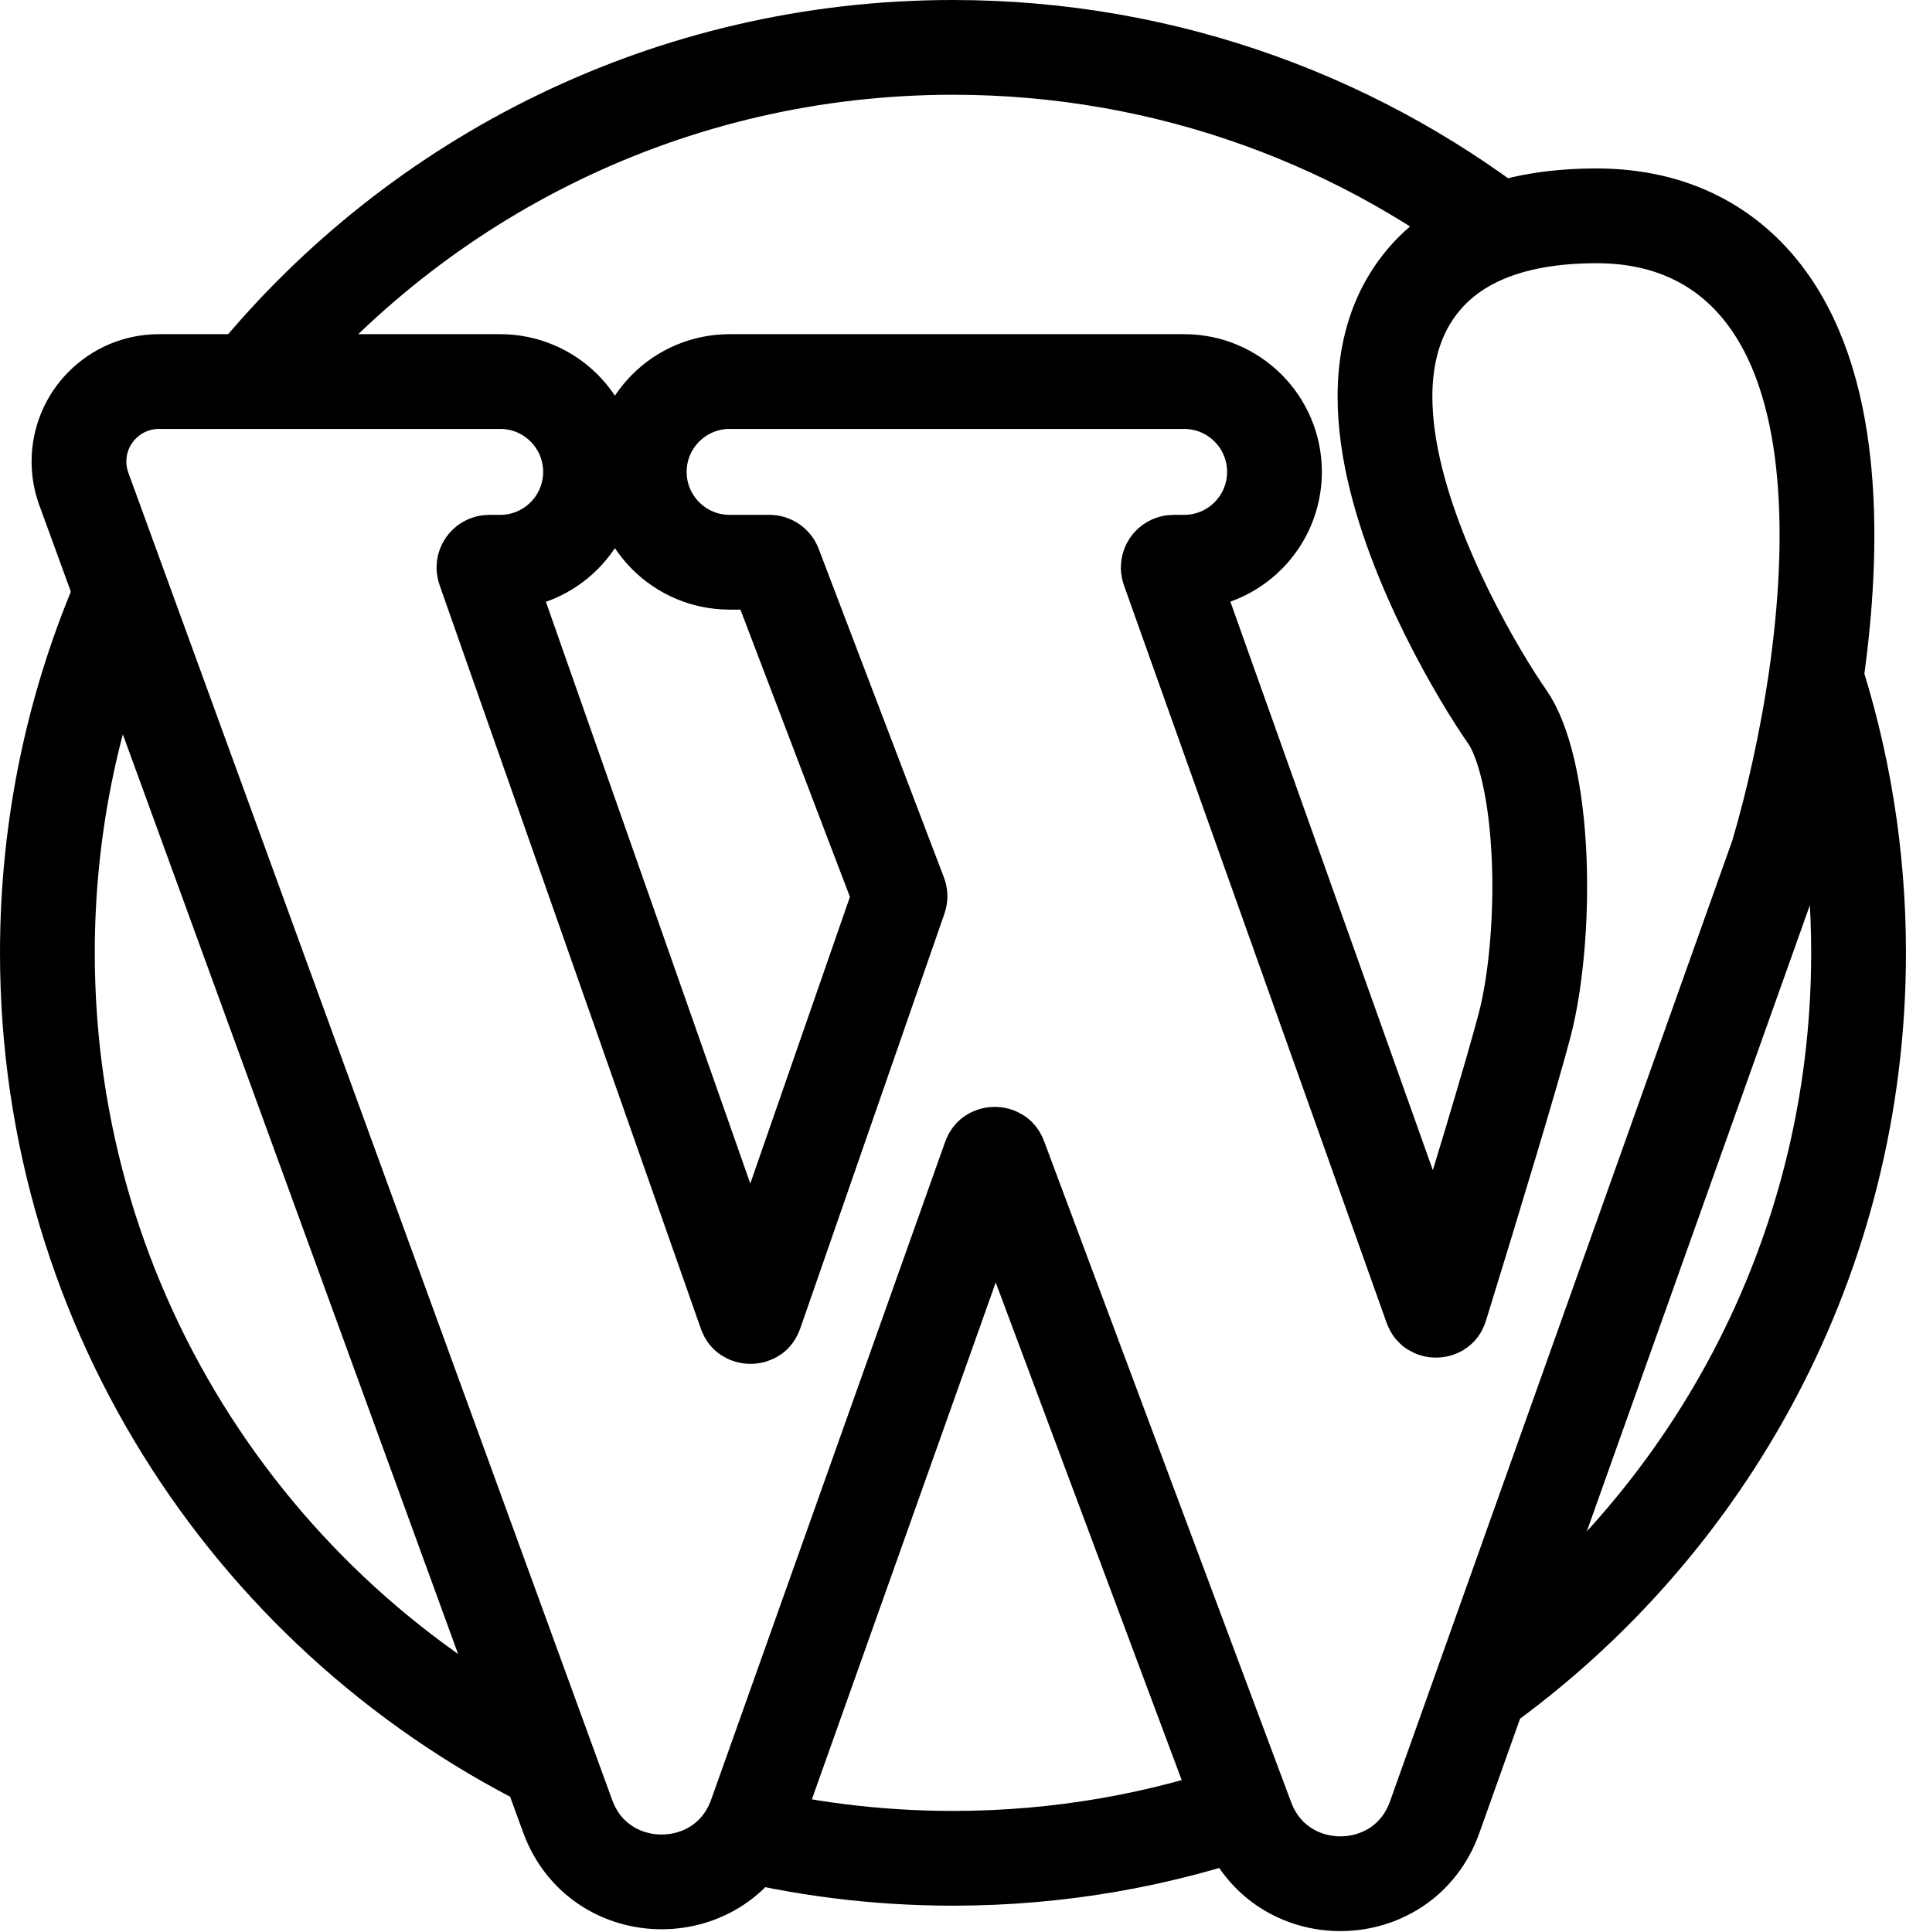
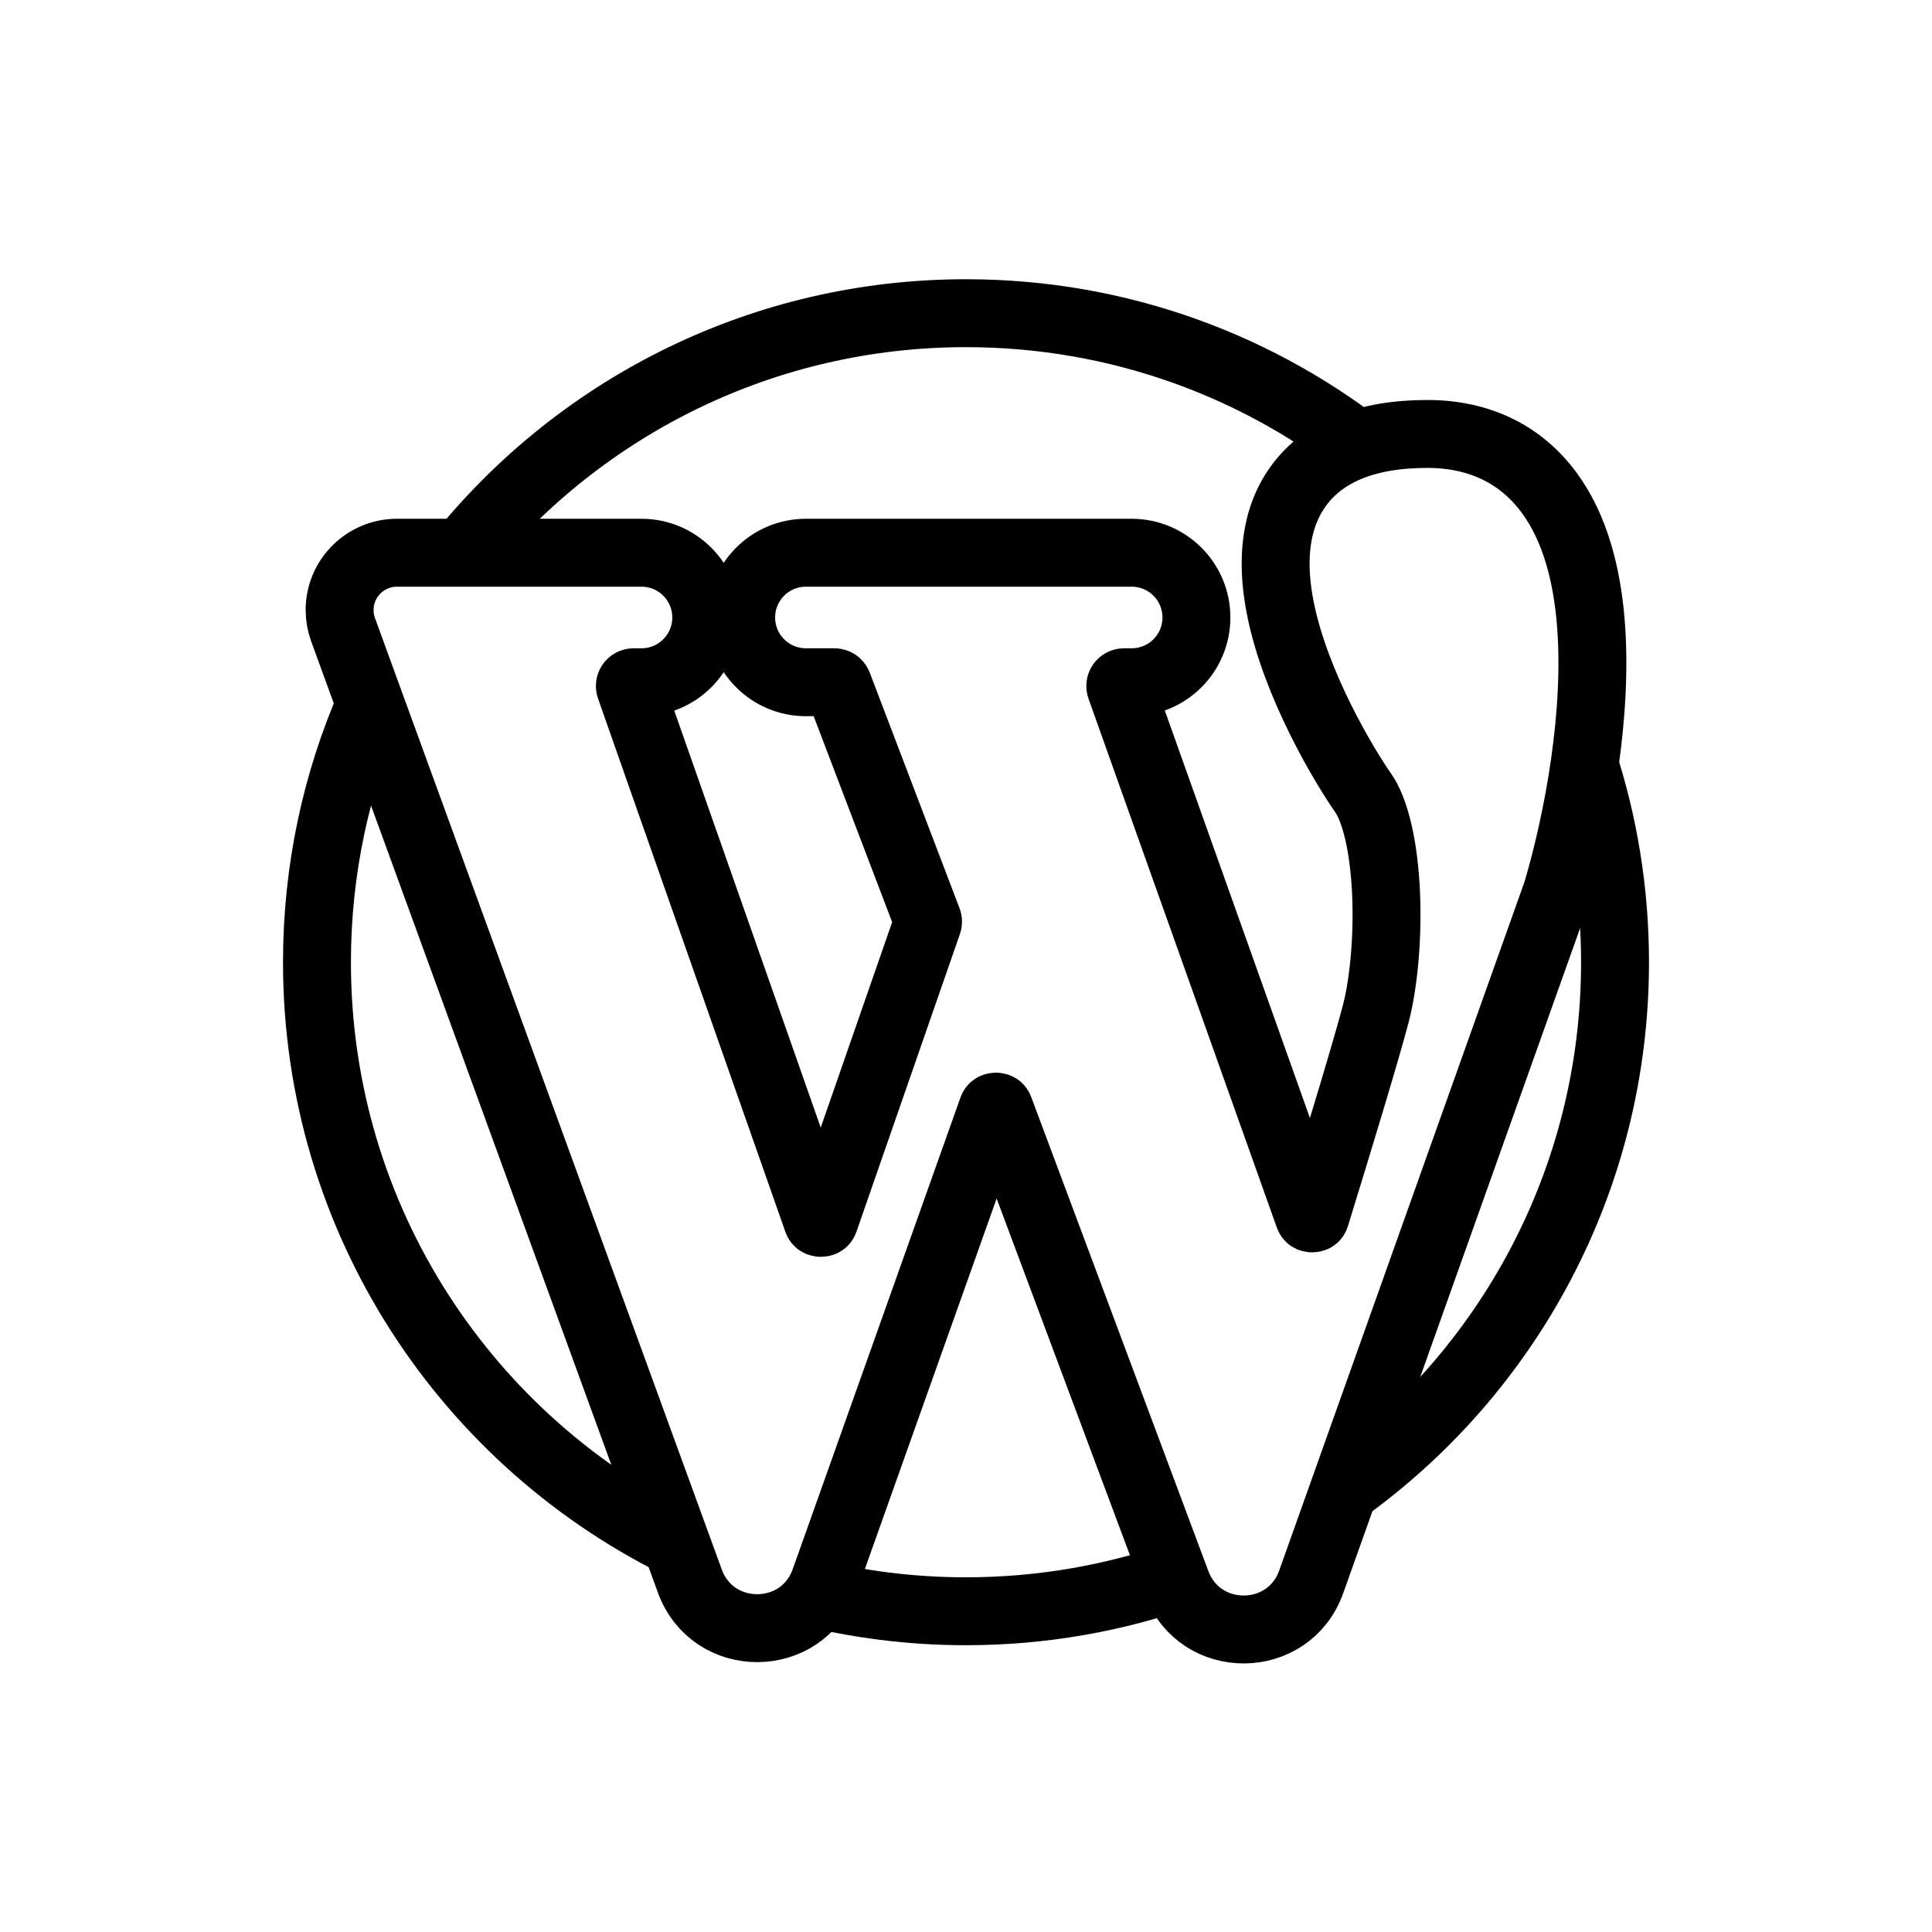
- <svg xmlns="http://www.w3.org/2000/svg" width="362" height="367" viewBox="0 0 362 367" fill="none">
-   <path d="M337.522 162.615L337.607 162.375L337.679 162.131C343.198 143.34 348.658 114.721 346.527 90.315C345.465 78.144 342.433 65.987 335.613 56.671C328.431 46.861 317.612 41 303.237 41C287.137 41 275.134 45.732 268.448 55.733C262.1 65.228 262.292 77.016 264.287 87.121C268.308 107.49 281.251 128.97 286.29 136.184C287.752 138.277 289.192 141.743 290.31 146.615C291.403 151.378 292.069 156.952 292.324 162.827C292.838 174.68 291.643 186.797 289.599 194.631C287.214 203.771 280.168 227.035 273.637 248.215C273.568 248.44 273.495 248.556 273.458 248.607C273.419 248.66 273.381 248.696 273.338 248.727C273.242 248.795 273.044 248.884 272.76 248.889C272.476 248.895 272.27 248.815 272.163 248.745C272.114 248.714 272.071 248.676 272.028 248.622C271.986 248.569 271.907 248.454 271.828 248.23L221.942 108.137C221.71 107.486 222.193 106.802 222.884 106.802H224.904C234.382 106.802 242.065 99.119 242.065 89.641C242.065 80.163 234.382 72.479 224.904 72.479H138.579C129.101 72.479 121.417 80.163 121.417 89.641C121.417 99.119 129.101 106.802 138.579 106.802H146.144C146.559 106.802 146.931 107.058 147.078 107.446L170.874 169.89C170.958 170.109 170.962 170.352 170.885 170.574L143.489 249.403C143.359 249.779 143.219 249.875 143.16 249.914C143.049 249.989 142.837 250.075 142.547 250.075C142.256 250.076 142.044 249.991 141.932 249.916C141.873 249.877 141.733 249.781 141.601 249.407L91.972 108.133C91.744 107.483 92.226 106.802 92.916 106.802H94.999C104.477 106.802 112.161 99.119 112.161 89.641C112.161 80.163 104.477 72.479 94.999 72.479H30.193C21.802 72.479 15 79.282 15 87.673C15 89.447 15.311 91.208 15.919 92.876L107.811 344.988C113.908 361.716 137.598 361.623 143.564 344.848L187.99 219.929C188.12 219.567 188.257 219.469 188.32 219.426C188.433 219.351 188.641 219.267 188.925 219.265C189.208 219.262 189.418 219.343 189.532 219.417C189.595 219.458 189.735 219.554 189.869 219.915L236.79 345.48C242.993 362.081 266.539 361.9 272.486 345.204L337.522 162.615Z" stroke="black" stroke-width="18" stroke-linecap="round" />
-   <path d="M288.864 47.017C259.362 23.236 221.844 9 181 9C127.377 9 79.485 33.539 47.941 72M238.722 343.075C220.68 349.501 201.248 353 181 353C166.31 353 152.049 351.158 138.437 347.693M106.953 336.289C49.022 308.616 9 249.482 9 181C9 156.461 14.139 133.121 23.399 112M344.352 127C349.963 143.983 353 162.137 353 181C353 238.721 324.567 289.802 280.943 321" stroke="black" stroke-width="18" />
+ <svg xmlns="http://www.w3.org/2000/svg" width="512" height="512" viewBox="0 0 512 512" fill="none">
+   <path d="M412.522 236.615L412.607 236.375L412.679 236.131C418.198 217.34 423.658 188.721 421.527 164.315C420.465 152.144 417.433 139.987 410.613 130.671C403.431 120.861 392.612 115 378.237 115C362.137 115 350.134 119.732 343.448 129.733C337.1 139.228 337.292 151.016 339.287 161.121C343.308 181.49 356.251 202.97 361.29 210.184C362.752 212.277 364.192 215.743 365.31 220.615C366.403 225.378 367.069 230.952 367.324 236.827C367.838 248.68 366.643 260.797 364.599 268.631C362.214 277.771 355.168 301.035 348.637 322.215C348.568 322.44 348.495 322.556 348.458 322.607C348.419 322.66 348.381 322.696 348.338 322.727C348.242 322.795 348.044 322.884 347.76 322.889C347.476 322.895 347.27 322.815 347.163 322.745C347.114 322.714 347.071 322.676 347.028 322.622C346.986 322.569 346.907 322.454 346.828 322.23L296.942 182.137C296.71 181.486 297.193 180.802 297.884 180.802H299.904C309.382 180.802 317.065 173.119 317.065 163.641C317.065 154.163 309.382 146.479 299.904 146.479H213.579C204.101 146.479 196.417 154.163 196.417 163.641C196.417 173.119 204.101 180.802 213.579 180.802H221.144C221.559 180.802 221.931 181.058 222.078 181.446L245.874 243.89C245.958 244.109 245.962 244.352 245.885 244.574L218.489 323.403C218.359 323.779 218.219 323.875 218.16 323.914C218.049 323.989 217.837 324.075 217.547 324.075C217.256 324.076 217.044 323.991 216.932 323.916C216.873 323.877 216.733 323.781 216.601 323.407L166.972 182.133C166.744 181.483 167.226 180.802 167.916 180.802H169.999C179.477 180.802 187.161 173.119 187.161 163.641C187.161 154.163 179.477 146.479 169.999 146.479H105.193C96.802 146.479 90 153.282 90 161.673C90 163.447 90.311 165.208 90.919 166.876L182.811 418.988C188.908 435.716 212.598 435.623 218.564 418.848L262.99 293.929C263.12 293.567 263.257 293.469 263.32 293.426C263.433 293.351 263.641 293.267 263.925 293.265C264.208 293.262 264.418 293.343 264.532 293.417C264.595 293.458 264.735 293.554 264.869 293.915L311.79 419.48C317.993 436.081 341.539 435.9 347.486 419.204L412.522 236.615Z" stroke="black" stroke-width="18" stroke-linecap="round" />
+   <path d="M363.864 121.017C334.362 97.236 296.844 83 256 83C202.377 83 154.485 107.539 122.941 146M313.722 417.075C295.68 423.501 276.248 427 256 427C241.31 427 227.049 425.158 213.437 421.693M181.953 410.289C124.022 382.616 84 323.482 84 255C84 230.461 89.139 207.121 98.399 186M419.352 201C424.963 217.983 428 236.137 428 255C428 312.721 399.567 363.802 355.943 395" stroke="black" stroke-width="18" />
</svg>
